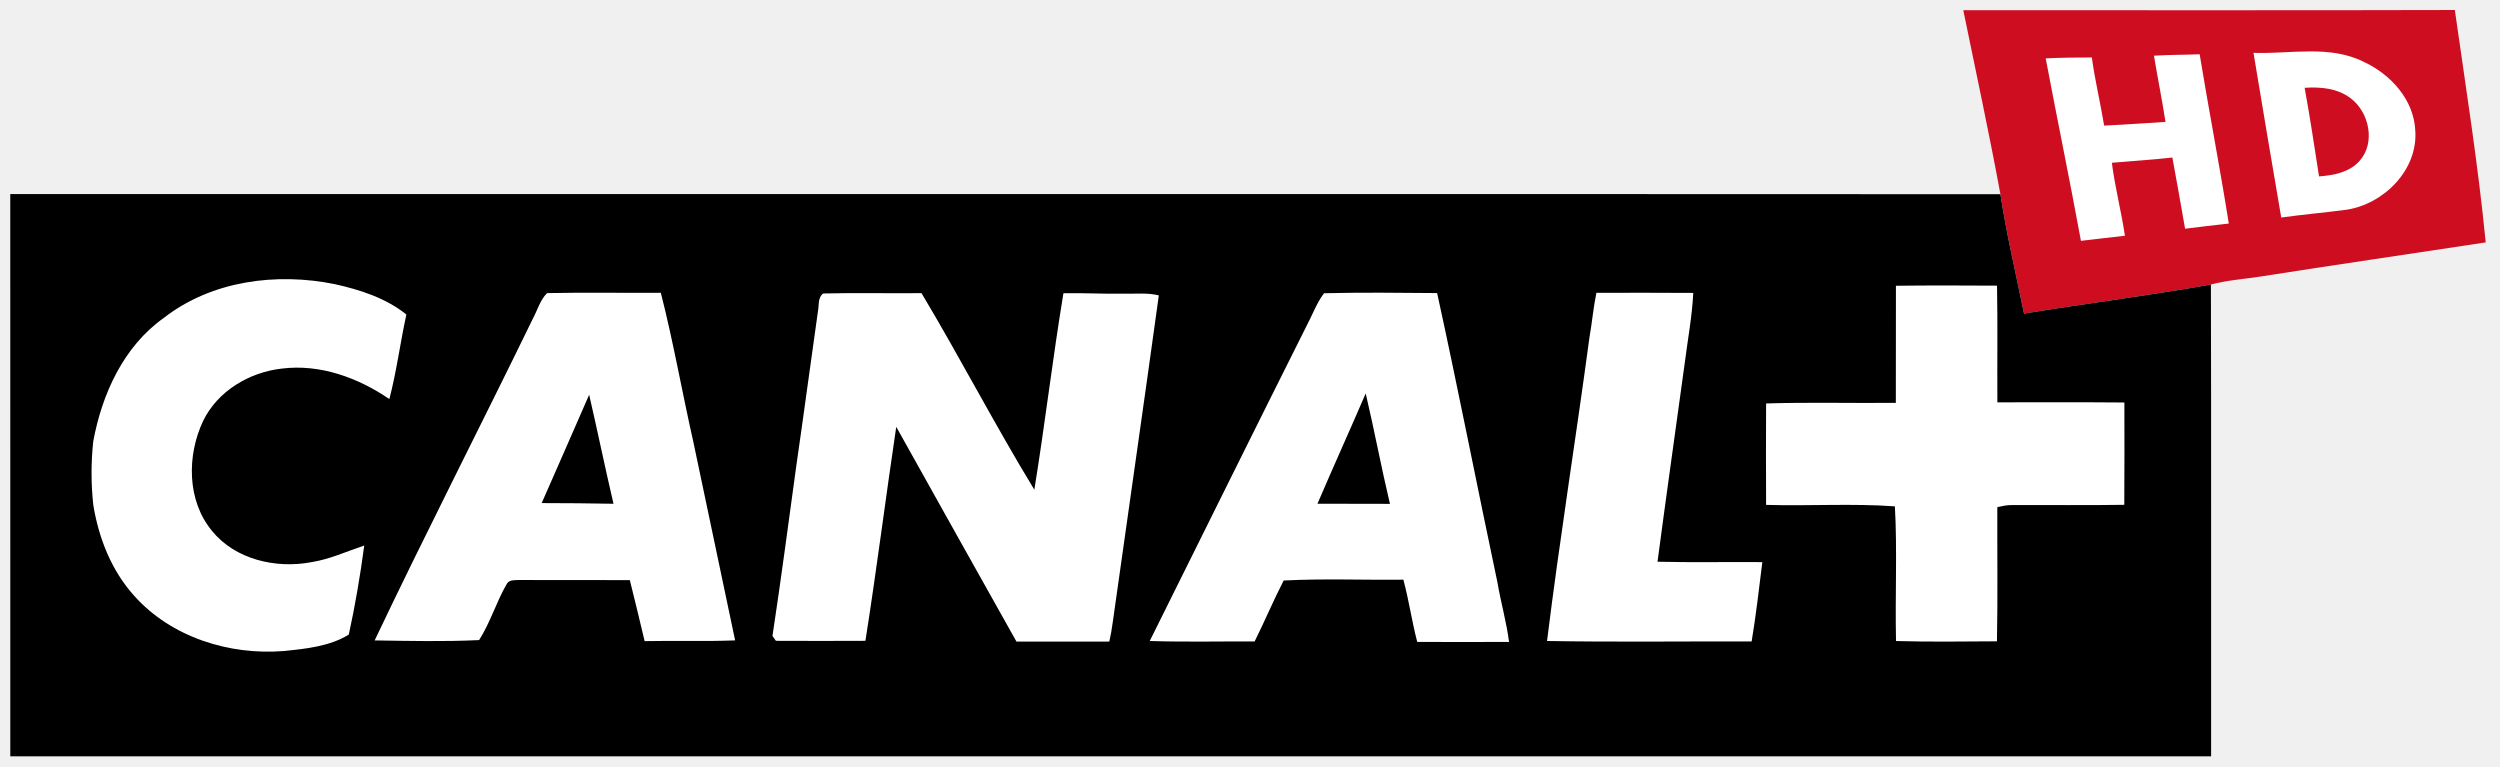
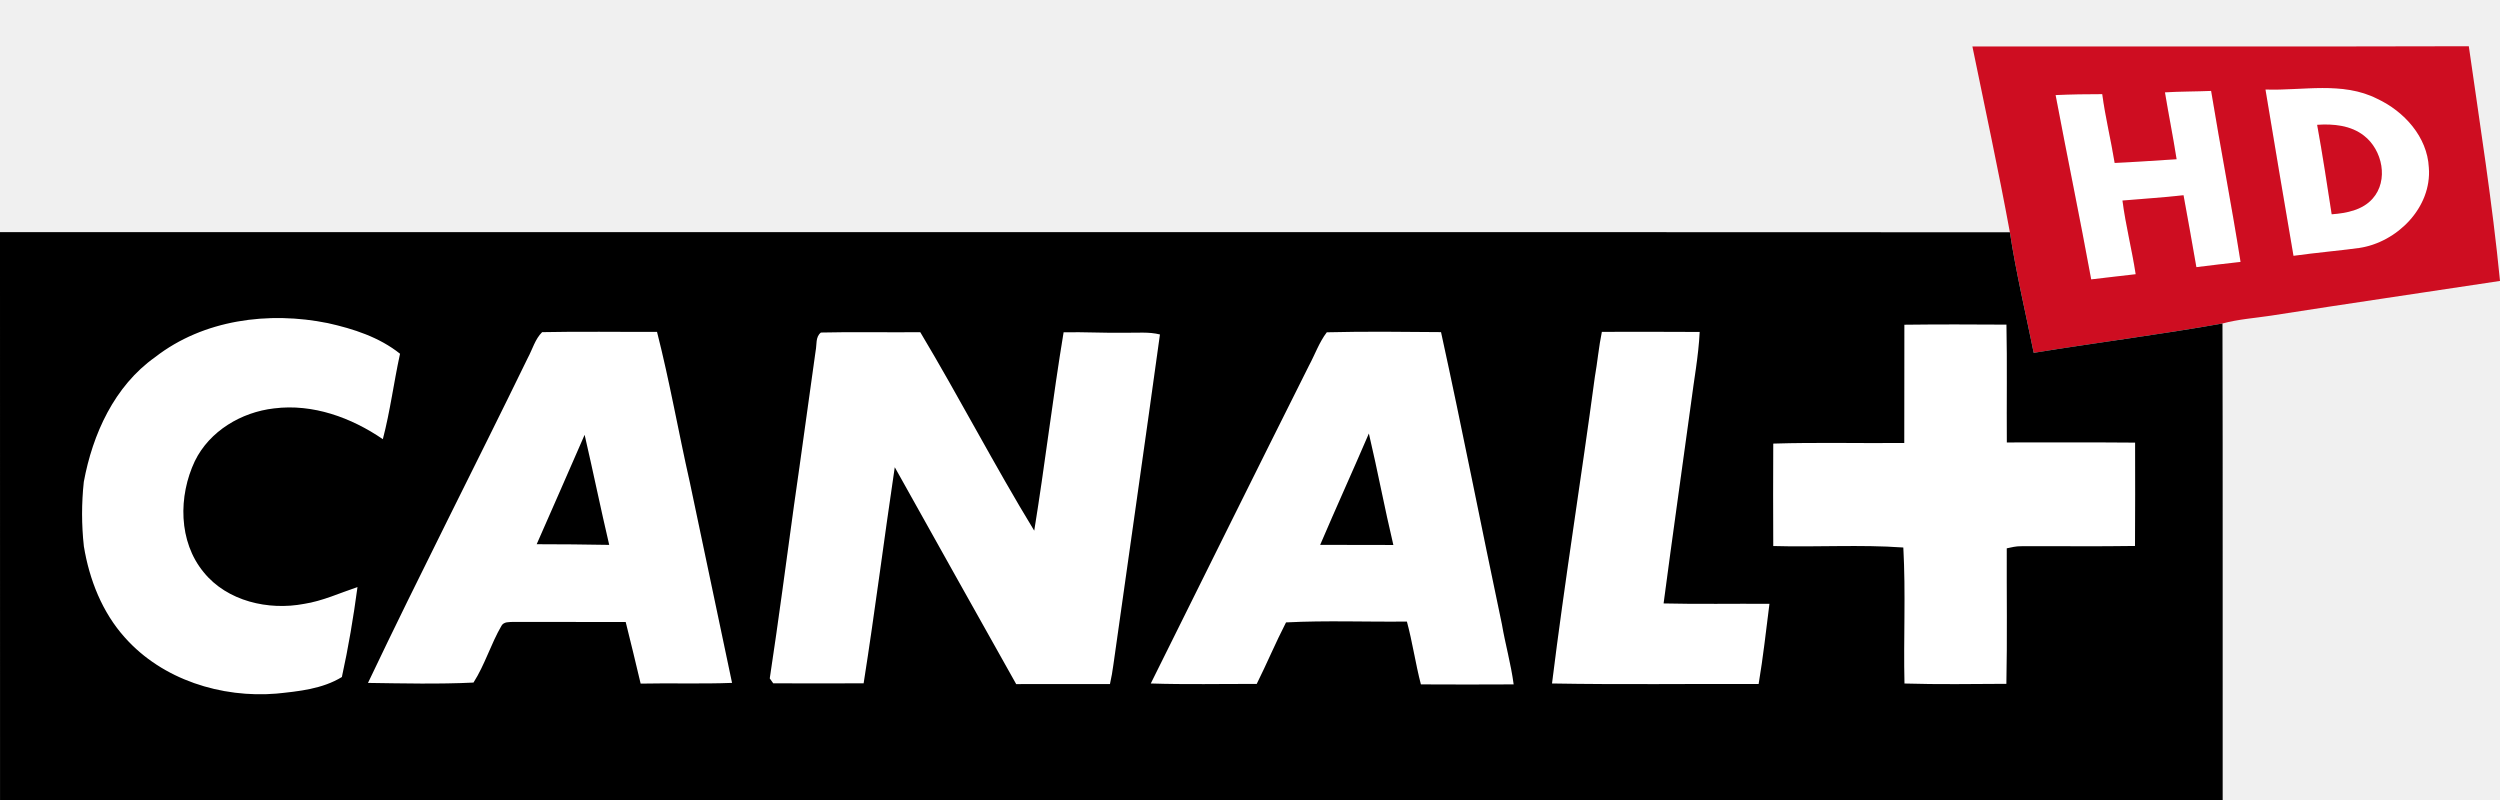
- <svg xmlns="http://www.w3.org/2000/svg" width="747pt" height="229pt" viewBox="0 0 747 229" version="1.1">
-   <g id="#ffffffff">
-     <path fill="#ffffff" opacity="1.00" d=" M 643.60 16.63 C 648.14 16.36 652.70 16.39 657.26 16.21 C 660.03 33.10 663.30 49.90 665.97 66.80 C 661.61 67.29 657.25 67.80 652.90 68.35 C 651.68 61.25 650.39 54.16 649.10 47.07 C 643.09 47.76 637.05 48.11 631.03 48.64 C 631.97 55.97 633.83 63.14 634.94 70.44 C 630.54 70.89 626.17 71.50 621.78 71.97 C 618.45 53.76 614.68 35.63 611.25 17.44 C 615.84 17.22 620.44 17.16 625.05 17.16 C 625.95 24.00 627.62 30.71 628.72 37.52 C 634.83 37.24 640.94 36.80 647.05 36.42 C 646.02 29.81 644.69 23.24 643.60 16.63 Z" />
-     <path fill="#ffffff" opacity="1.00" d=" M 673.34 15.79 C 684.35 16.18 696.15 13.32 706.42 18.54 C 714.37 22.25 721.24 29.81 721.68 38.90 C 722.60 50.70 712.29 61.02 701.06 62.68 C 694.59 63.54 688.09 64.10 681.63 65.00 C 678.79 48.61 676.09 32.19 673.34 15.79 M 688.63 26.24 C 690.24 35.04 691.56 43.88 692.93 52.71 C 697.26 52.38 702.02 51.50 705.04 48.07 C 709.85 42.68 707.94 33.64 702.47 29.44 C 698.56 26.38 693.40 25.91 688.63 26.24 Z" />
-     <path fill="#ffffff" opacity="1.00" d=" M 48.94 94.99 C 63.27 83.83 82.66 81.36 100.09 84.91 C 107.66 86.60 115.29 89.06 121.43 93.97 C 119.59 102.37 118.52 110.94 116.34 119.25 C 106.99 112.85 95.62 108.70 84.17 110.14 C 74.50 111.24 65.07 116.82 60.72 125.73 C 55.83 136.06 55.82 149.53 63.35 158.63 C 70.28 167.20 82.50 169.97 92.98 167.98 C 98.50 167.13 103.59 164.75 108.84 163.00 C 107.65 171.91 106.15 180.84 104.22 189.62 C 98.49 193.14 91.48 193.85 84.90 194.52 C 68.58 195.87 51.16 190.43 40.08 178.01 C 33.31 170.51 29.50 160.82 27.88 150.94 C 27.18 144.60 27.18 138.22 27.86 131.88 C 30.46 117.74 36.92 103.51 48.94 94.99 Z" />
-     <path fill="#ffffff" opacity="1.00" d=" M 566.50 85.38 C 576.57 85.25 586.64 85.29 596.71 85.35 C 596.94 96.97 596.74 108.59 596.82 120.21 C 609.47 120.24 622.12 120.14 634.77 120.26 C 634.78 130.46 634.82 140.65 634.74 150.84 C 623.49 151.02 612.25 150.86 601.00 150.92 C 599.56 150.91 598.18 151.23 596.80 151.54 C 596.75 164.90 596.96 178.27 596.69 191.63 C 586.64 191.68 576.58 191.84 566.53 191.54 C 566.22 178.14 566.93 164.66 566.19 151.30 C 553.43 150.38 540.52 151.24 527.71 150.86 C 527.66 140.76 527.66 130.65 527.71 120.55 C 540.62 120.15 553.55 120.50 566.47 120.37 C 566.52 108.70 566.46 97.04 566.50 85.38 Z" />
-     <path fill="#ffffff" opacity="1.00" d=" M 163.46 87.58 C 174.79 87.34 186.13 87.55 197.46 87.49 C 201.21 102.19 203.81 117.17 207.16 131.97 C 211.27 151.78 215.55 171.55 219.66 191.35 C 210.65 191.71 201.62 191.37 192.61 191.57 C 191.16 185.49 189.72 179.40 188.19 173.34 C 177.11 173.30 166.03 173.33 154.95 173.31 C 153.75 173.38 152.15 173.21 151.45 174.44 C 148.30 179.85 146.53 185.99 143.16 191.26 C 132.78 191.76 122.33 191.51 111.94 191.36 C 127.27 159.12 143.59 127.33 159.21 95.23 C 160.59 92.69 161.39 89.62 163.46 87.58 M 161.86 150.32 C 169.01 150.31 176.16 150.40 183.31 150.52 C 180.77 139.69 178.54 128.79 176.04 117.96 C 171.32 128.75 166.62 139.55 161.86 150.32 Z" />
-     <path fill="#ffffff" opacity="1.00" d=" M 395.62 87.62 C 406.87 87.34 418.15 87.47 429.42 87.57 C 435.71 116.29 441.33 145.17 447.42 173.94 C 448.44 179.92 450.12 185.78 450.91 191.80 C 441.76 191.85 432.61 191.85 423.46 191.80 C 421.86 185.66 420.98 179.35 419.32 173.21 C 407.40 173.35 395.44 172.84 383.56 173.46 C 380.49 179.43 377.89 185.64 374.89 191.66 C 364.44 191.63 353.99 191.87 343.54 191.53 C 359.13 160.18 374.65 128.79 390.34 97.49 C 392.11 94.21 393.35 90.60 395.62 87.62 M 408.07 117.57 C 403.34 128.59 398.37 139.50 393.66 150.52 C 400.88 150.56 408.09 150.49 415.31 150.55 C 412.71 139.60 410.65 128.53 408.07 117.57 Z" />
-     <path fill="#ffffff" opacity="1.00" d=" M 477.00 87.49 C 486.65 87.49 496.30 87.44 505.95 87.52 C 505.60 94.67 504.25 101.72 503.36 108.80 C 500.67 128.48 497.87 148.15 495.27 167.84 C 505.70 168.10 516.15 167.87 526.59 167.96 C 525.58 175.87 524.72 183.81 523.39 191.67 C 503.01 191.61 482.62 191.89 462.25 191.53 C 466.00 161.28 470.86 131.15 474.91 100.93 C 475.70 96.47 476.08 91.94 477.00 87.49 Z" />
-     <path fill="#ffffff" opacity="1.00" d=" M 244.38 93.14 C 244.78 91.30 244.27 89.00 245.95 87.69 C 255.75 87.45 265.55 87.69 275.35 87.59 C 286.93 106.96 297.32 127.05 309.06 146.31 C 312.23 126.79 314.52 107.13 317.75 87.62 C 323.85 87.49 329.94 87.86 336.04 87.75 C 339.44 87.82 342.91 87.42 346.26 88.26 C 341.77 120.83 337.07 153.38 332.49 185.94 C 332.23 187.87 331.90 189.80 331.47 191.70 C 322.22 191.68 312.97 191.68 303.72 191.71 C 291.74 170.32 279.72 148.96 267.80 127.55 C 264.63 148.84 261.94 170.21 258.59 191.48 C 249.67 191.52 240.75 191.52 231.84 191.48 C 231.58 191.12 231.07 190.40 230.81 190.03 C 233.39 173.03 235.63 155.96 237.97 138.92 C 240.18 123.67 242.21 108.39 244.38 93.14 Z" />
+ <svg xmlns="http://www.w3.org/2000/svg" version="1.1" width="50" height="16" viewBox="0 0 40 12.8" id="svg2">
+   <defs id="defs35" />
+   <g transform="matrix(0.0540789,0,0,0.0540789,-0.1660222,0.57817)" id="#ffffffff">
+     <path d="m 643.6,16.63 c 4.54,-0.27 9.1,-0.24 13.66,-0.42 2.77,16.89 6.04,33.69 8.71,50.59 -4.36,0.49 -8.72,1 -13.07,1.55 -1.22,-7.1 -2.51,-14.19 -3.8,-21.28 -6.01,0.69 -12.05,1.04 -18.07,1.57 0.94,7.33 2.8,14.5 3.91,21.8 -4.4,0.45 -8.77,1.06 -13.16,1.53 -3.33,-18.21 -7.1,-36.34 -10.53,-54.53 4.59,-0.22 9.19,-0.28 13.8,-0.28 0.9,6.84 2.57,13.55 3.67,20.36 6.11,-0.28 12.22,-0.72 18.33,-1.1 -1.03,-6.61 -2.36,-13.18 -3.45,-19.79 z" id="path5" style="fill:#ffffff" />
+     <path d="m 673.34,15.79 c 11.01,0.39 22.81,-2.47 33.08,2.75 7.95,3.71 14.82,11.27 15.26,20.36 0.92,11.8 -9.39,22.12 -20.62,23.78 -6.47,0.86 -12.97,1.42 -19.43,2.32 -2.84,-16.39 -5.54,-32.81 -8.29,-49.21 m 15.29,10.45 c 1.61,8.8 2.93,17.64 4.3,26.47 4.33,-0.33 9.09,-1.21 12.11,-4.64 4.81,-5.39 2.9,-14.43 -2.57,-18.63 -3.91,-3.06 -9.07,-3.53 -13.84,-3.2 z" id="path7" style="fill:#ffffff" />
+     <path d="m 48.94,94.99 c 14.33,-11.16 33.72,-13.63 51.15,-10.08 7.57,1.69 15.2,4.15 21.34,9.06 -1.84,8.4 -2.91,16.97 -5.09,25.28 -9.35,-6.4 -20.72,-10.55 -32.17,-9.11 -9.67,1.1 -19.1,6.68 -23.45,15.59 -4.89,10.33 -4.9,23.8 2.63,32.9 6.93,8.57 19.15,11.34 29.63,9.35 5.52,-0.85 10.61,-3.23 15.86,-4.98 -1.19,8.91 -2.69,17.84 -4.62,26.62 -5.73,3.52 -12.74,4.23 -19.32,4.9 -16.32,1.35 -33.74,-4.09 -44.82,-16.51 -6.77,-7.5 -10.58,-17.19 -12.2,-27.07 -0.7,-6.34 -0.7,-12.72 -0.02,-19.06 2.6,-14.14 9.06,-28.37 21.08,-36.89 z" id="path9" style="fill:#ffffff" />
+     <path d="m 566.5,85.38 c 10.07,-0.13 20.14,-0.09 30.21,-0.03 0.23,11.62 0.03,23.24 0.11,34.86 12.65,0.03 25.3,-0.07 37.95,0.05 0.01,10.2 0.05,20.39 -0.03,30.58 -11.25,0.18 -22.49,0.02 -33.74,0.08 -1.44,-0.01 -2.82,0.31 -4.2,0.62 -0.05,13.36 0.16,26.73 -0.11,40.09 -10.05,0.05 -20.11,0.21 -30.16,-0.09 -0.31,-13.4 0.4,-26.88 -0.34,-40.24 -12.76,-0.92 -25.67,-0.06 -38.48,-0.44 -0.05,-10.1 -0.05,-20.21 0,-30.31 12.91,-0.4 25.84,-0.05 38.76,-0.18 0.05,-11.67 -0.01,-23.33 0.03,-34.99 z" id="path11" style="fill:#ffffff" />
+     <path d="m 163.46,87.58 c 11.33,-0.24 22.67,-0.03 34,-0.09 3.75,14.7 6.35,29.68 9.7,44.48 4.11,19.81 8.39,39.58 12.5,59.38 -9.01,0.36 -18.04,0.02 -27.05,0.22 -1.45,-6.08 -2.89,-12.17 -4.42,-18.23 -11.08,-0.04 -22.16,-0.01 -33.24,-0.03 -1.2,0.07 -2.8,-0.1 -3.5,1.13 -3.15,5.41 -4.92,11.55 -8.29,16.82 -10.38,0.5 -20.83,0.25 -31.22,0.1 15.33,-32.24 31.65,-64.03 47.27,-96.13 1.38,-2.54 2.18,-5.61 4.25,-7.65 m -1.6,62.74 c 7.15,-0.01 14.3,0.08 21.45,0.2 -2.54,-10.83 -4.77,-21.73 -7.27,-32.56 -4.72,10.79 -9.42,21.59 -14.18,32.36 z" id="path13" style="fill:#ffffff" />
+     <path d="m 395.62,87.62 c 11.25,-0.28 22.53,-0.15 33.8,-0.05 6.29,28.72 11.91,57.6 18,86.37 1.02,5.98 2.7,11.84 3.49,17.86 -9.15,0.05 -18.3,0.05 -27.45,0 -1.6,-6.14 -2.48,-12.45 -4.14,-18.59 -11.92,0.14 -23.88,-0.37 -35.76,0.25 -3.07,5.97 -5.67,12.18 -8.67,18.2 -10.45,-0.03 -20.9,0.21 -31.35,-0.13 15.59,-31.35 31.11,-62.74 46.8,-94.04 1.77,-3.28 3.01,-6.89 5.28,-9.87 m 12.45,29.95 c -4.73,11.02 -9.7,21.93 -14.41,32.95 7.22,0.04 14.43,-0.03 21.65,0.03 -2.6,-10.95 -4.66,-22.02 -7.24,-32.98 z" id="path15" style="fill:#ffffff" />
+     <path d="m 477,87.49 c 9.65,0 19.3,-0.05 28.95,0.03 -0.35,7.15 -1.7,14.2 -2.59,21.28 -2.69,19.68 -5.49,39.35 -8.09,59.04 10.43,0.26 20.88,0.03 31.32,0.12 -1.01,7.91 -1.87,15.85 -3.2,23.71 -20.38,-0.06 -40.77,0.22 -61.14,-0.14 3.75,-30.25 8.61,-60.38 12.66,-90.6 0.79,-4.46 1.17,-8.99 2.09,-13.44 z" id="path17" style="fill:#ffffff" />
+     <path d="m 244.38,93.14 c 0.4,-1.84 -0.11,-4.14 1.57,-5.45 9.8,-0.24 19.6,0 29.4,-0.1 11.58,19.37 21.97,39.46 33.71,58.72 3.17,-19.52 5.46,-39.18 8.69,-58.69 6.1,-0.13 12.19,0.24 18.29,0.13 3.4,0.07 6.87,-0.33 10.22,0.51 -4.49,32.57 -9.19,65.12 -13.77,97.68 -0.26,1.93 -0.59,3.86 -1.02,5.76 -9.25,-0.02 -18.5,-0.02 -27.75,0.01 -11.98,-21.39 -24,-42.75 -35.92,-64.16 -3.17,21.29 -5.86,42.66 -9.21,63.93 -8.92,0.04 -17.84,0.04 -26.75,0 -0.26,-0.36 -0.77,-1.08 -1.03,-1.45 2.58,-17 4.82,-34.07 7.16,-51.11 2.21,-15.25 4.24,-30.53 6.41,-45.78 z" id="path19" style="fill:#ffffff" />
  </g>
-   <g id="#ce0d21ff">
-     <path fill="#ce0d21" opacity="1.00" d=" M 586.63 3.05 C 635.59 3.02 684.54 3.13 733.50 2.99 C 736.78 26.10 740.46 49.20 742.73 72.43 C 720.16 75.87 697.57 79.15 675.02 82.69 C 670.21 83.42 665.33 83.75 660.62 85.02 C 642.07 88.32 623.36 90.67 604.77 93.70 C 602.37 81.82 599.54 70.01 597.72 58.03 C 594.34 39.64 590.37 21.36 586.63 3.05 M 643.60 16.63 C 644.69 23.24 646.02 29.81 647.05 36.42 C 640.94 36.80 634.83 37.24 628.72 37.52 C 627.62 30.71 625.95 24.00 625.05 17.16 C 620.44 17.16 615.84 17.22 611.25 17.44 C 614.68 35.63 618.45 53.76 621.78 71.97 C 626.17 71.50 630.54 70.89 634.94 70.44 C 633.83 63.14 631.97 55.97 631.03 48.64 C 637.05 48.11 643.09 47.76 649.10 47.07 C 650.39 54.16 651.68 61.25 652.90 68.35 C 657.25 67.80 661.61 67.29 665.97 66.80 C 663.30 49.90 660.03 33.10 657.26 16.21 C 652.70 16.39 648.14 16.36 643.60 16.63 M 673.34 15.79 C 676.09 32.19 678.79 48.61 681.63 65.00 C 688.09 64.10 694.59 63.54 701.06 62.68 C 712.29 61.02 722.60 50.70 721.68 38.90 C 721.24 29.81 714.37 22.25 706.42 18.54 C 696.15 13.32 684.35 16.18 673.34 15.79 Z" />
-     <path fill="#ce0d21" opacity="1.00" d=" M 688.63 26.24 C 693.40 25.91 698.56 26.38 702.47 29.44 C 707.94 33.64 709.85 42.68 705.04 48.07 C 702.02 51.50 697.26 52.38 692.93 52.71 C 691.56 43.88 690.24 35.04 688.63 26.24 Z" />
+   <g transform="matrix(0.0540789,0,0,0.0540789,-0.1660222,0.57817)" id="#ce0d21ff">
+     <path d="m 586.63,3.05 c 48.96,-0.03 97.91,0.08 146.87,-0.06 3.28,23.11 6.96,46.21 9.23,69.44 -22.57,3.44 -45.16,6.72 -67.71,10.26 -4.81,0.73 -9.69,1.06 -14.4,2.33 -18.55,3.3 -37.26,5.65 -55.85,8.68 -2.4,-11.88 -5.23,-23.69 -7.05,-35.67 -3.38,-18.39 -7.35,-36.67 -11.09,-54.98 m 56.97,13.58 c 1.09,6.61 2.42,13.18 3.45,19.79 -6.11,0.38 -12.22,0.82 -18.33,1.1 -1.1,-6.81 -2.77,-13.52 -3.67,-20.36 -4.61,0 -9.21,0.06 -13.8,0.28 3.43,18.19 7.2,36.32 10.53,54.53 4.39,-0.47 8.76,-1.08 13.16,-1.53 -1.11,-7.3 -2.97,-14.47 -3.91,-21.8 6.02,-0.53 12.06,-0.88 18.07,-1.57 1.29,7.09 2.58,14.18 3.8,21.28 4.35,-0.55 8.71,-1.06 13.07,-1.55 -2.67,-16.9 -5.94,-33.7 -8.71,-50.59 -4.56,0.18 -9.12,0.15 -13.66,0.42 m 29.74,-0.84 c 2.75,16.4 5.45,32.82 8.29,49.21 6.46,-0.9 12.96,-1.46 19.43,-2.32 11.23,-1.66 21.54,-11.98 20.62,-23.78 -0.44,-9.09 -7.31,-16.65 -15.26,-20.36 -10.27,-5.22 -22.07,-2.36 -33.08,-2.75 z" id="path22" style="fill:#ce0d21" />
+     <path d="m 688.63,26.24 c 4.77,-0.33 9.93,0.14 13.84,3.2 5.47,4.2 7.38,13.24 2.57,18.63 -3.02,3.43 -7.78,4.31 -12.11,4.64 -1.37,-8.83 -2.69,-17.67 -4.3,-26.47 z" id="path24" style="fill:#ce0d21" />
  </g>
-   <g id="#000000ff">
-     <path fill="#000000" opacity="1.00" d=" M 3.07 57.99 C 201.29 58.01 399.51 57.93 597.72 58.03 C 599.54 70.01 602.37 81.82 604.77 93.70 C 623.36 90.67 642.07 88.32 660.62 85.02 C 660.75 132.01 660.63 179.01 660.68 226.00 C 441.48 225.98 222.28 225.98 3.08 226.00 C 3.07 169.99 3.08 113.99 3.07 57.99 M 48.94 94.99 C 36.92 103.51 30.46 117.74 27.86 131.88 C 27.18 138.22 27.18 144.60 27.88 150.94 C 29.50 160.82 33.31 170.51 40.08 178.01 C 51.16 190.43 68.58 195.87 84.90 194.52 C 91.48 193.85 98.49 193.14 104.22 189.62 C 106.15 180.84 107.65 171.91 108.84 163.00 C 103.59 164.75 98.50 167.13 92.98 167.98 C 82.50 169.97 70.28 167.20 63.35 158.63 C 55.82 149.53 55.83 136.06 60.72 125.73 C 65.07 116.82 74.50 111.24 84.17 110.14 C 95.62 108.70 106.99 112.85 116.34 119.25 C 118.52 110.94 119.59 102.37 121.43 93.97 C 115.29 89.06 107.66 86.60 100.09 84.91 C 82.66 81.36 63.27 83.83 48.94 94.99 M 566.50 85.38 C 566.46 97.04 566.52 108.70 566.47 120.37 C 553.55 120.50 540.62 120.15 527.71 120.55 C 527.66 130.65 527.66 140.76 527.71 150.86 C 540.52 151.24 553.43 150.38 566.19 151.30 C 566.93 164.66 566.22 178.14 566.53 191.54 C 576.58 191.84 586.64 191.68 596.69 191.63 C 596.96 178.27 596.75 164.90 596.80 151.54 C 598.18 151.23 599.56 150.91 601.00 150.92 C 612.25 150.86 623.49 151.02 634.74 150.84 C 634.82 140.65 634.78 130.46 634.77 120.26 C 622.12 120.14 609.47 120.24 596.82 120.21 C 596.74 108.59 596.94 96.97 596.71 85.35 C 586.64 85.29 576.57 85.25 566.50 85.38 M 163.46 87.58 C 161.39 89.62 160.59 92.69 159.21 95.23 C 143.59 127.33 127.27 159.12 111.94 191.36 C 122.33 191.51 132.78 191.76 143.16 191.26 C 146.53 185.99 148.30 179.85 151.45 174.44 C 152.15 173.21 153.75 173.38 154.95 173.31 C 166.03 173.33 177.11 173.30 188.19 173.34 C 189.72 179.40 191.16 185.49 192.61 191.57 C 201.62 191.37 210.65 191.71 219.66 191.35 C 215.55 171.55 211.27 151.78 207.16 131.97 C 203.81 117.17 201.21 102.19 197.46 87.49 C 186.13 87.55 174.79 87.34 163.46 87.58 M 395.62 87.62 C 393.35 90.60 392.11 94.21 390.34 97.49 C 374.65 128.79 359.13 160.18 343.54 191.53 C 353.99 191.87 364.44 191.63 374.89 191.66 C 377.89 185.64 380.49 179.43 383.56 173.46 C 395.44 172.84 407.40 173.35 419.32 173.21 C 420.98 179.35 421.86 185.66 423.46 191.80 C 432.61 191.85 441.76 191.85 450.91 191.80 C 450.12 185.78 448.44 179.92 447.42 173.94 C 441.33 145.17 435.71 116.29 429.42 87.57 C 418.15 87.47 406.87 87.34 395.62 87.62 M 477.00 87.49 C 476.08 91.94 475.70 96.47 474.91 100.93 C 470.86 131.15 466.00 161.28 462.25 191.53 C 482.62 191.89 503.01 191.61 523.39 191.67 C 524.72 183.81 525.58 175.87 526.59 167.96 C 516.15 167.87 505.70 168.10 495.27 167.84 C 497.87 148.15 500.67 128.48 503.36 108.80 C 504.25 101.72 505.60 94.67 505.95 87.52 C 496.30 87.44 486.65 87.49 477.00 87.49 M 244.38 93.14 C 242.21 108.39 240.18 123.67 237.97 138.92 C 235.63 155.96 233.39 173.03 230.81 190.03 C 231.07 190.40 231.58 191.12 231.84 191.48 C 240.75 191.52 249.67 191.52 258.59 191.48 C 261.94 170.21 264.63 148.84 267.80 127.55 C 279.72 148.96 291.74 170.32 303.72 191.71 C 312.97 191.68 322.22 191.68 331.47 191.70 C 331.90 189.80 332.23 187.87 332.49 185.94 C 337.07 153.38 341.77 120.83 346.26 88.26 C 342.91 87.42 339.44 87.82 336.04 87.75 C 329.94 87.86 323.85 87.49 317.75 87.62 C 314.52 107.13 312.23 126.79 309.06 146.31 C 297.32 127.05 286.93 106.96 275.35 87.59 C 265.55 87.69 255.75 87.45 245.95 87.69 C 244.27 89.00 244.78 91.30 244.38 93.14 Z" />
-     <path fill="#000000" opacity="1.00" d=" M 161.86 150.32 C 166.62 139.55 171.32 128.75 176.04 117.96 C 178.54 128.79 180.77 139.69 183.31 150.52 C 176.16 150.40 169.01 150.31 161.86 150.32 Z" />
-     <path fill="#000000" opacity="1.00" d=" M 408.07 117.57 C 410.65 128.53 412.71 139.60 415.31 150.55 C 408.09 150.49 400.88 150.56 393.66 150.52 C 398.37 139.50 403.34 128.59 408.07 117.57 Z" />
+   <g transform="matrix(0.0540789,0,0,0.0540789,-0.1660222,0.57817)" id="#000000ff">
+     <path d="m 3.07,57.99 c 198.22,0.02 396.44,-0.06 594.65,0.04 1.82,11.98 4.65,23.79 7.05,35.67 18.59,-3.03 37.3,-5.38 55.85,-8.68 0.13,46.99 0.01,93.99 0.06,140.98 -219.2,-0.02 -438.4,-0.02 -657.6,0 -0.01,-56.01 0,-112.01 -0.01,-168.01 m 45.87,37 c -12.02,8.52 -18.48,22.75 -21.08,36.89 -0.68,6.34 -0.68,12.72 0.02,19.06 1.62,9.88 5.43,19.57 12.2,27.07 11.08,12.42 28.5,17.86 44.82,16.51 6.58,-0.67 13.59,-1.38 19.32,-4.9 1.93,-8.78 3.43,-17.71 4.62,-26.62 -5.25,1.75 -10.34,4.13 -15.86,4.98 -10.48,1.99 -22.7,-0.78 -29.63,-9.35 -7.53,-9.1 -7.52,-22.57 -2.63,-32.9 4.35,-8.91 13.78,-14.49 23.45,-15.59 11.45,-1.44 22.82,2.71 32.17,9.11 2.18,-8.31 3.25,-16.88 5.09,-25.28 C 115.29,89.06 107.66,86.6 100.09,84.91 82.66,81.36 63.27,83.83 48.94,94.99 M 566.5,85.38 c -0.04,11.66 0.02,23.32 -0.03,34.99 -12.92,0.13 -25.85,-0.22 -38.76,0.18 -0.05,10.1 -0.05,20.21 0,30.31 12.81,0.38 25.72,-0.48 38.48,0.44 0.74,13.36 0.03,26.84 0.34,40.24 10.05,0.3 20.11,0.14 30.16,0.09 0.27,-13.36 0.06,-26.73 0.11,-40.09 1.38,-0.31 2.76,-0.63 4.2,-0.62 11.25,-0.06 22.49,0.1 33.74,-0.08 0.08,-10.19 0.04,-20.38 0.03,-30.58 -12.65,-0.12 -25.3,-0.02 -37.95,-0.05 -0.08,-11.62 0.12,-23.24 -0.11,-34.86 -10.07,-0.06 -20.14,-0.1 -30.21,0.03 m -403.04,2.2 c -2.07,2.04 -2.87,5.11 -4.25,7.65 -15.62,32.1 -31.94,63.89 -47.27,96.13 10.39,0.15 20.84,0.4 31.22,-0.1 3.37,-5.27 5.14,-11.41 8.29,-16.82 0.7,-1.23 2.3,-1.06 3.5,-1.13 11.08,0.02 22.16,-0.01 33.24,0.03 1.53,6.06 2.97,12.15 4.42,18.23 9.01,-0.2 18.04,0.14 27.05,-0.22 -4.11,-19.8 -8.39,-39.57 -12.5,-59.38 -3.35,-14.8 -5.95,-29.78 -9.7,-44.48 -11.33,0.06 -22.67,-0.15 -34,0.09 m 232.16,0.04 c -2.27,2.98 -3.51,6.59 -5.28,9.87 -15.69,31.3 -31.21,62.69 -46.8,94.04 10.45,0.34 20.9,0.1 31.35,0.13 3,-6.02 5.6,-12.23 8.67,-18.2 11.88,-0.62 23.84,-0.11 35.76,-0.25 1.66,6.14 2.54,12.45 4.14,18.59 9.15,0.05 18.3,0.05 27.45,0 -0.79,-6.02 -2.47,-11.88 -3.49,-17.86 -6.09,-28.77 -11.71,-57.65 -18,-86.37 -11.27,-0.1 -22.55,-0.23 -33.8,0.05 M 477,87.49 c -0.92,4.45 -1.3,8.98 -2.09,13.44 -4.05,30.22 -8.91,60.35 -12.66,90.6 20.37,0.36 40.76,0.08 61.14,0.14 1.33,-7.86 2.19,-15.8 3.2,-23.71 -10.44,-0.09 -20.89,0.14 -31.32,-0.12 2.6,-19.69 5.4,-39.36 8.09,-59.04 0.89,-7.08 2.24,-14.13 2.59,-21.28 -9.65,-0.08 -19.3,-0.03 -28.95,-0.03 m -232.62,5.65 c -2.17,15.25 -4.2,30.53 -6.41,45.78 -2.34,17.04 -4.58,34.11 -7.16,51.11 0.26,0.37 0.77,1.09 1.03,1.45 8.91,0.04 17.83,0.04 26.75,0 3.35,-21.27 6.04,-42.64 9.21,-63.93 11.92,21.41 23.94,42.77 35.92,64.16 9.25,-0.03 18.5,-0.03 27.75,-0.01 0.43,-1.9 0.76,-3.83 1.02,-5.76 4.58,-32.56 9.28,-65.11 13.77,-97.68 -3.35,-0.84 -6.82,-0.44 -10.22,-0.51 -6.1,0.11 -12.19,-0.26 -18.29,-0.13 -3.23,19.51 -5.52,39.17 -8.69,58.69 -11.74,-19.26 -22.13,-39.35 -33.71,-58.72 -9.8,0.1 -19.6,-0.14 -29.4,0.1 -1.68,1.31 -1.17,3.61 -1.57,5.45 z" id="path27" style="fill:#000000" />
+     <path d="m 161.86,150.32 c 4.76,-10.77 9.46,-21.57 14.18,-32.36 2.5,10.83 4.73,21.73 7.27,32.56 -7.15,-0.12 -14.3,-0.21 -21.45,-0.2 z" id="path29" style="fill:#000000" />
+     <path d="m 408.07,117.57 c 2.58,10.96 4.64,22.03 7.24,32.98 -7.22,-0.06 -14.43,0.01 -21.65,-0.03 4.71,-11.02 9.68,-21.93 14.41,-32.95 z" id="path31" style="fill:#000000" />
  </g>
</svg>
